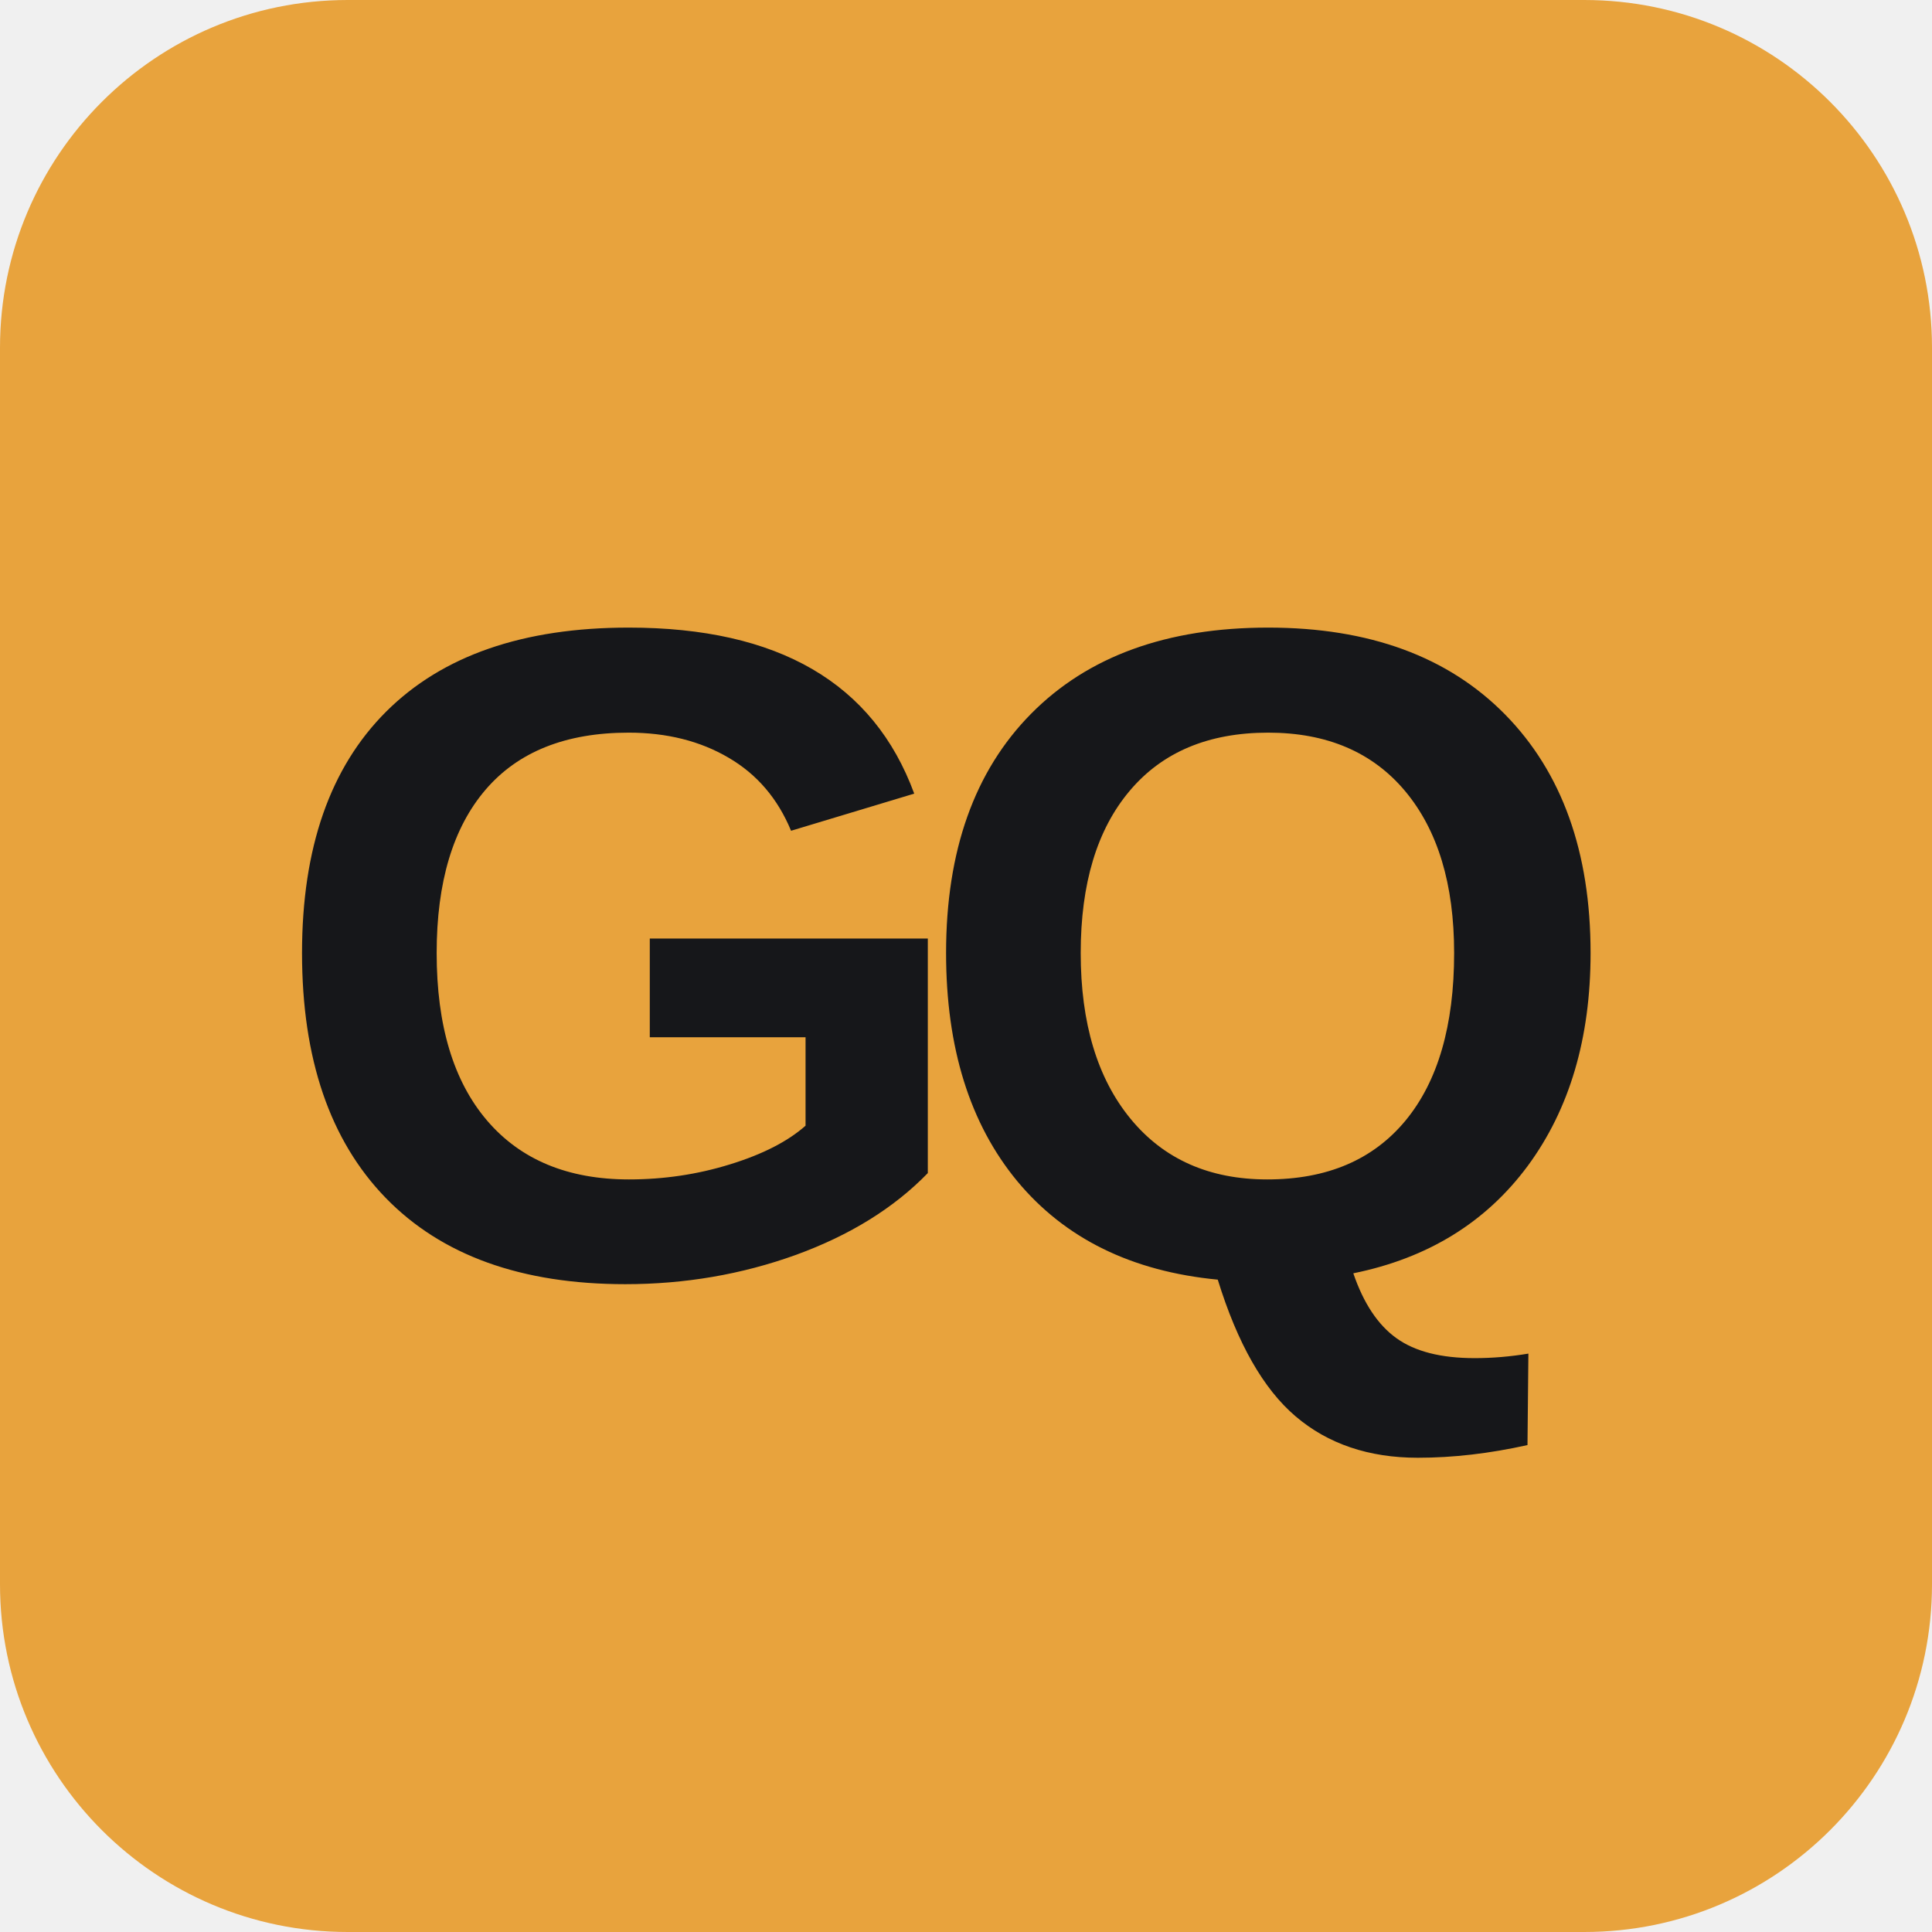
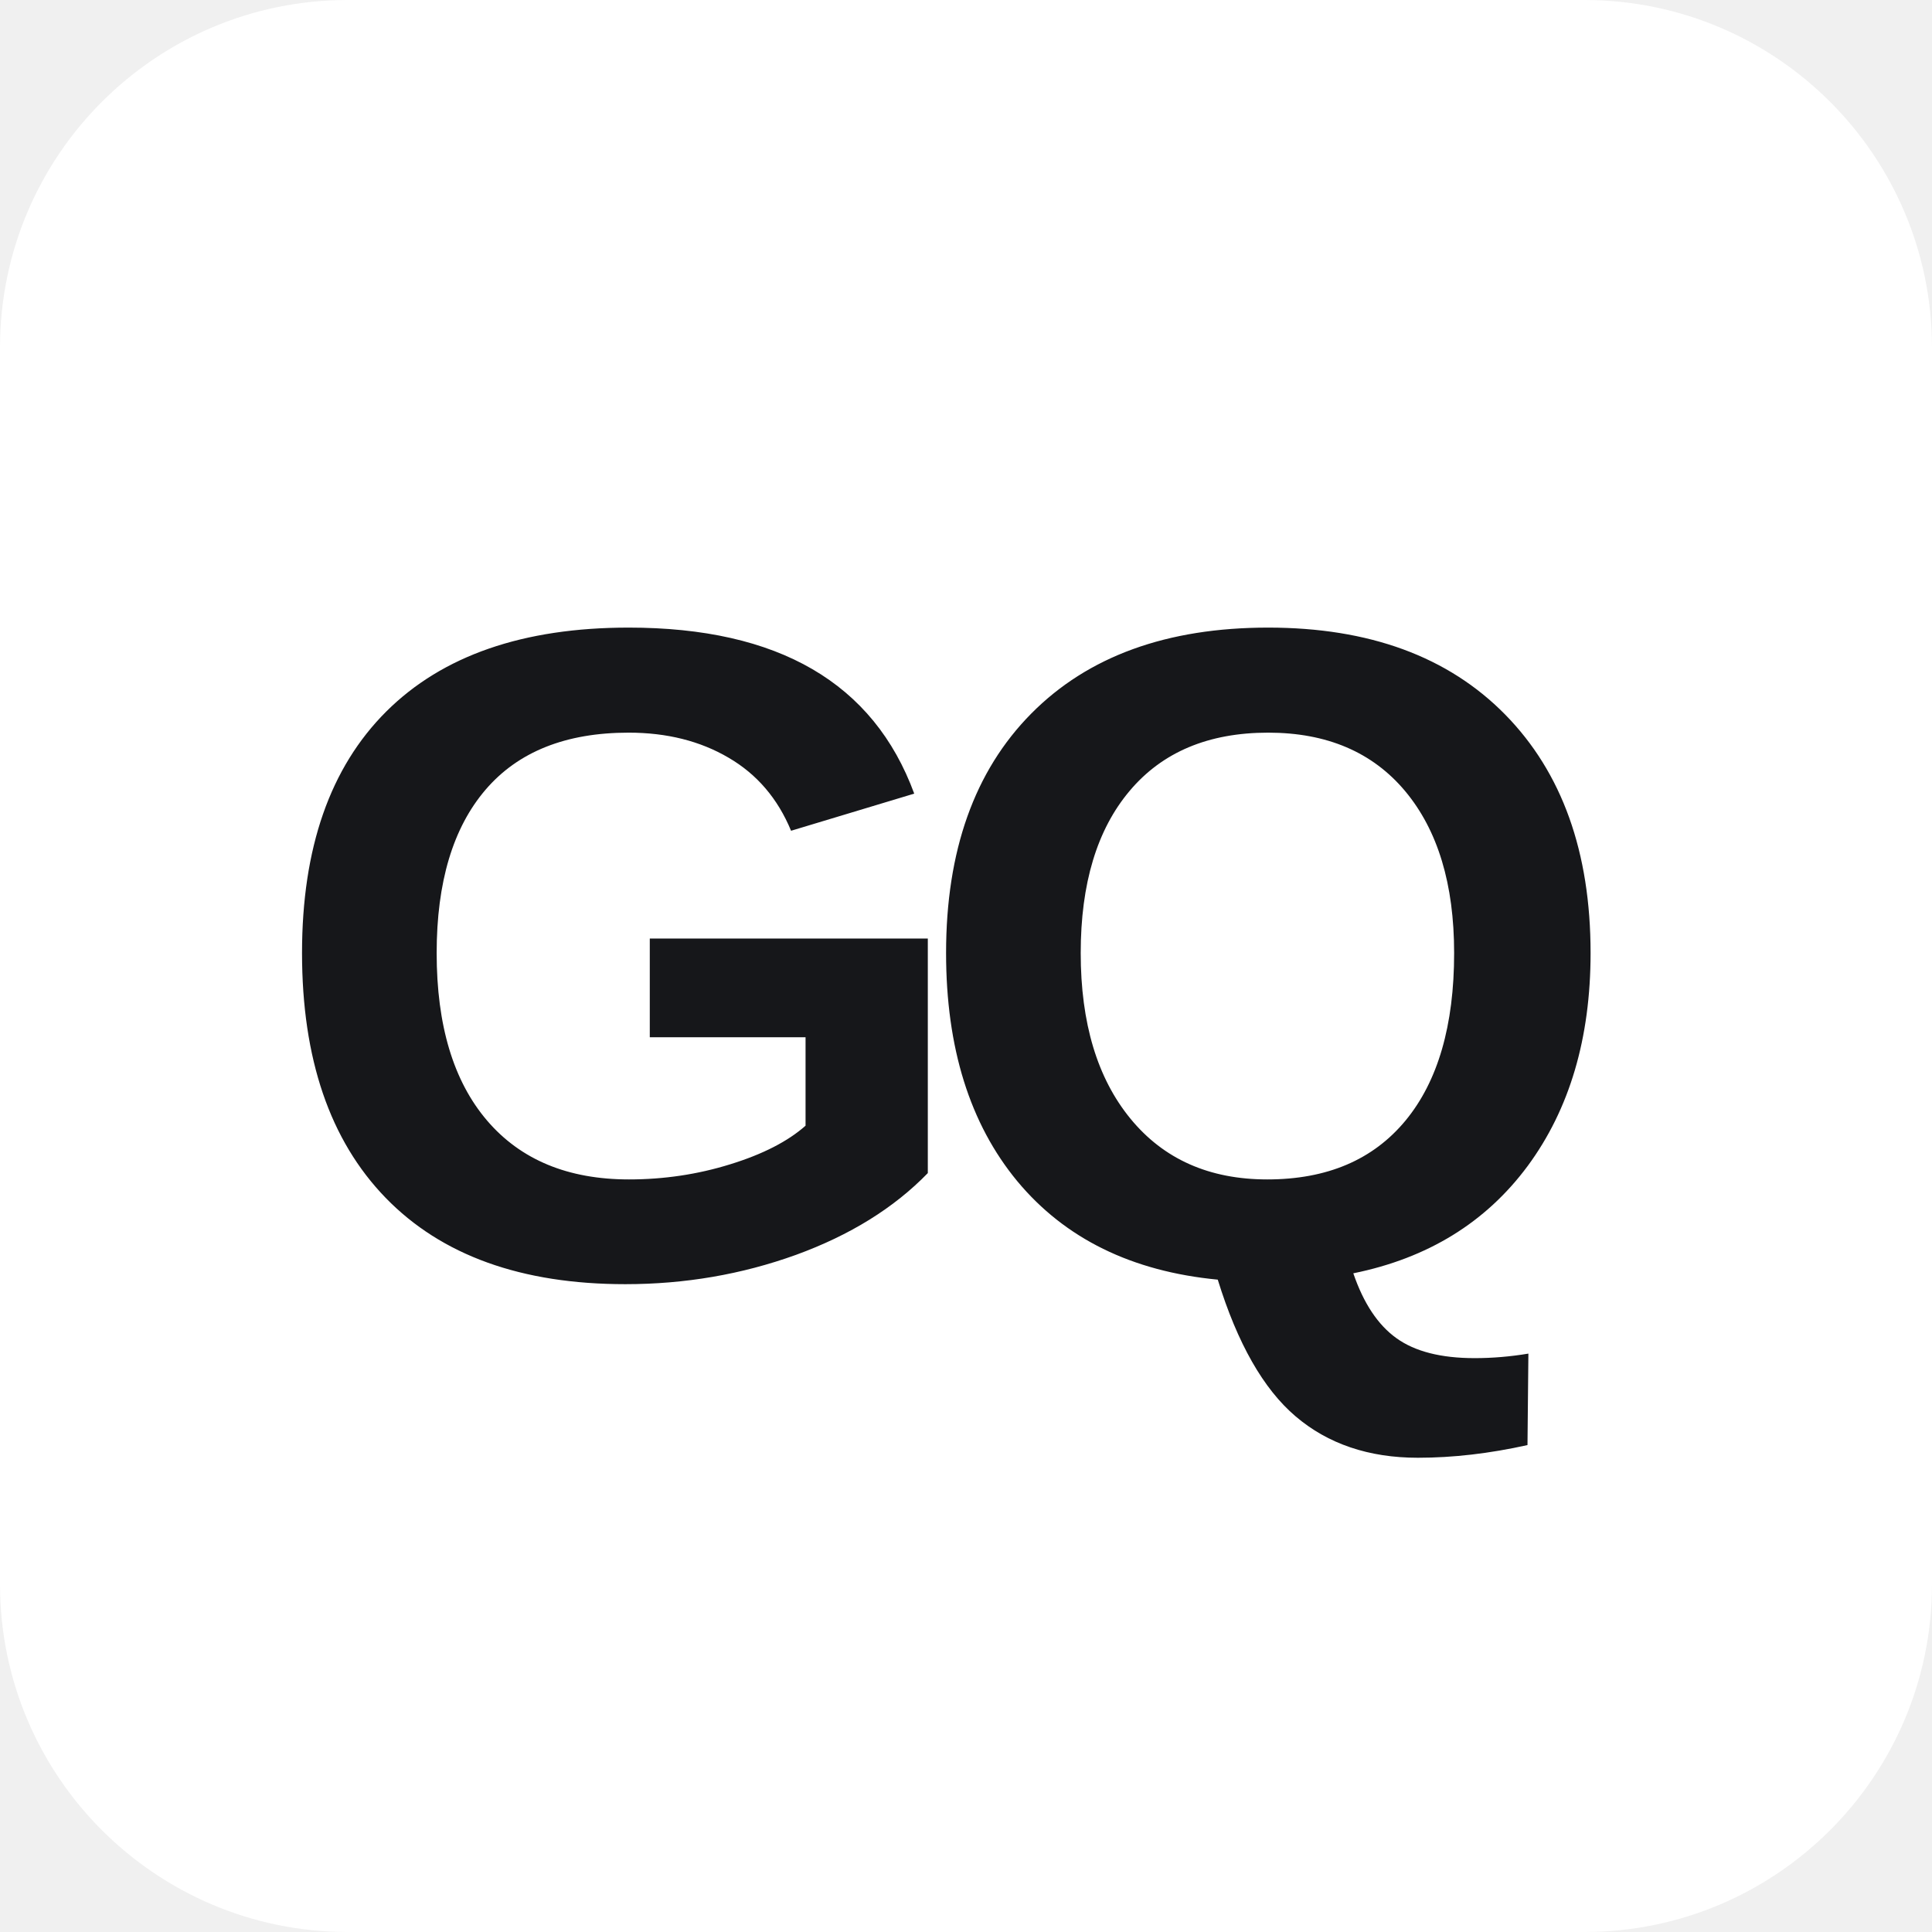
<svg xmlns="http://www.w3.org/2000/svg" viewBox="0 0 100 100">
-   <rect width="100" height="100" rx="18" fill="#E8A33D" />
+   <rect width="100" height="100" rx="18" fill="#FFFFFF" />
  <text x="49" y="66" font-family="Arial, Helvetica, sans-serif" font-weight="700" font-size="48" fill="#16171A" text-anchor="middle" letter-spacing="-4">GQ</text>
</svg>
